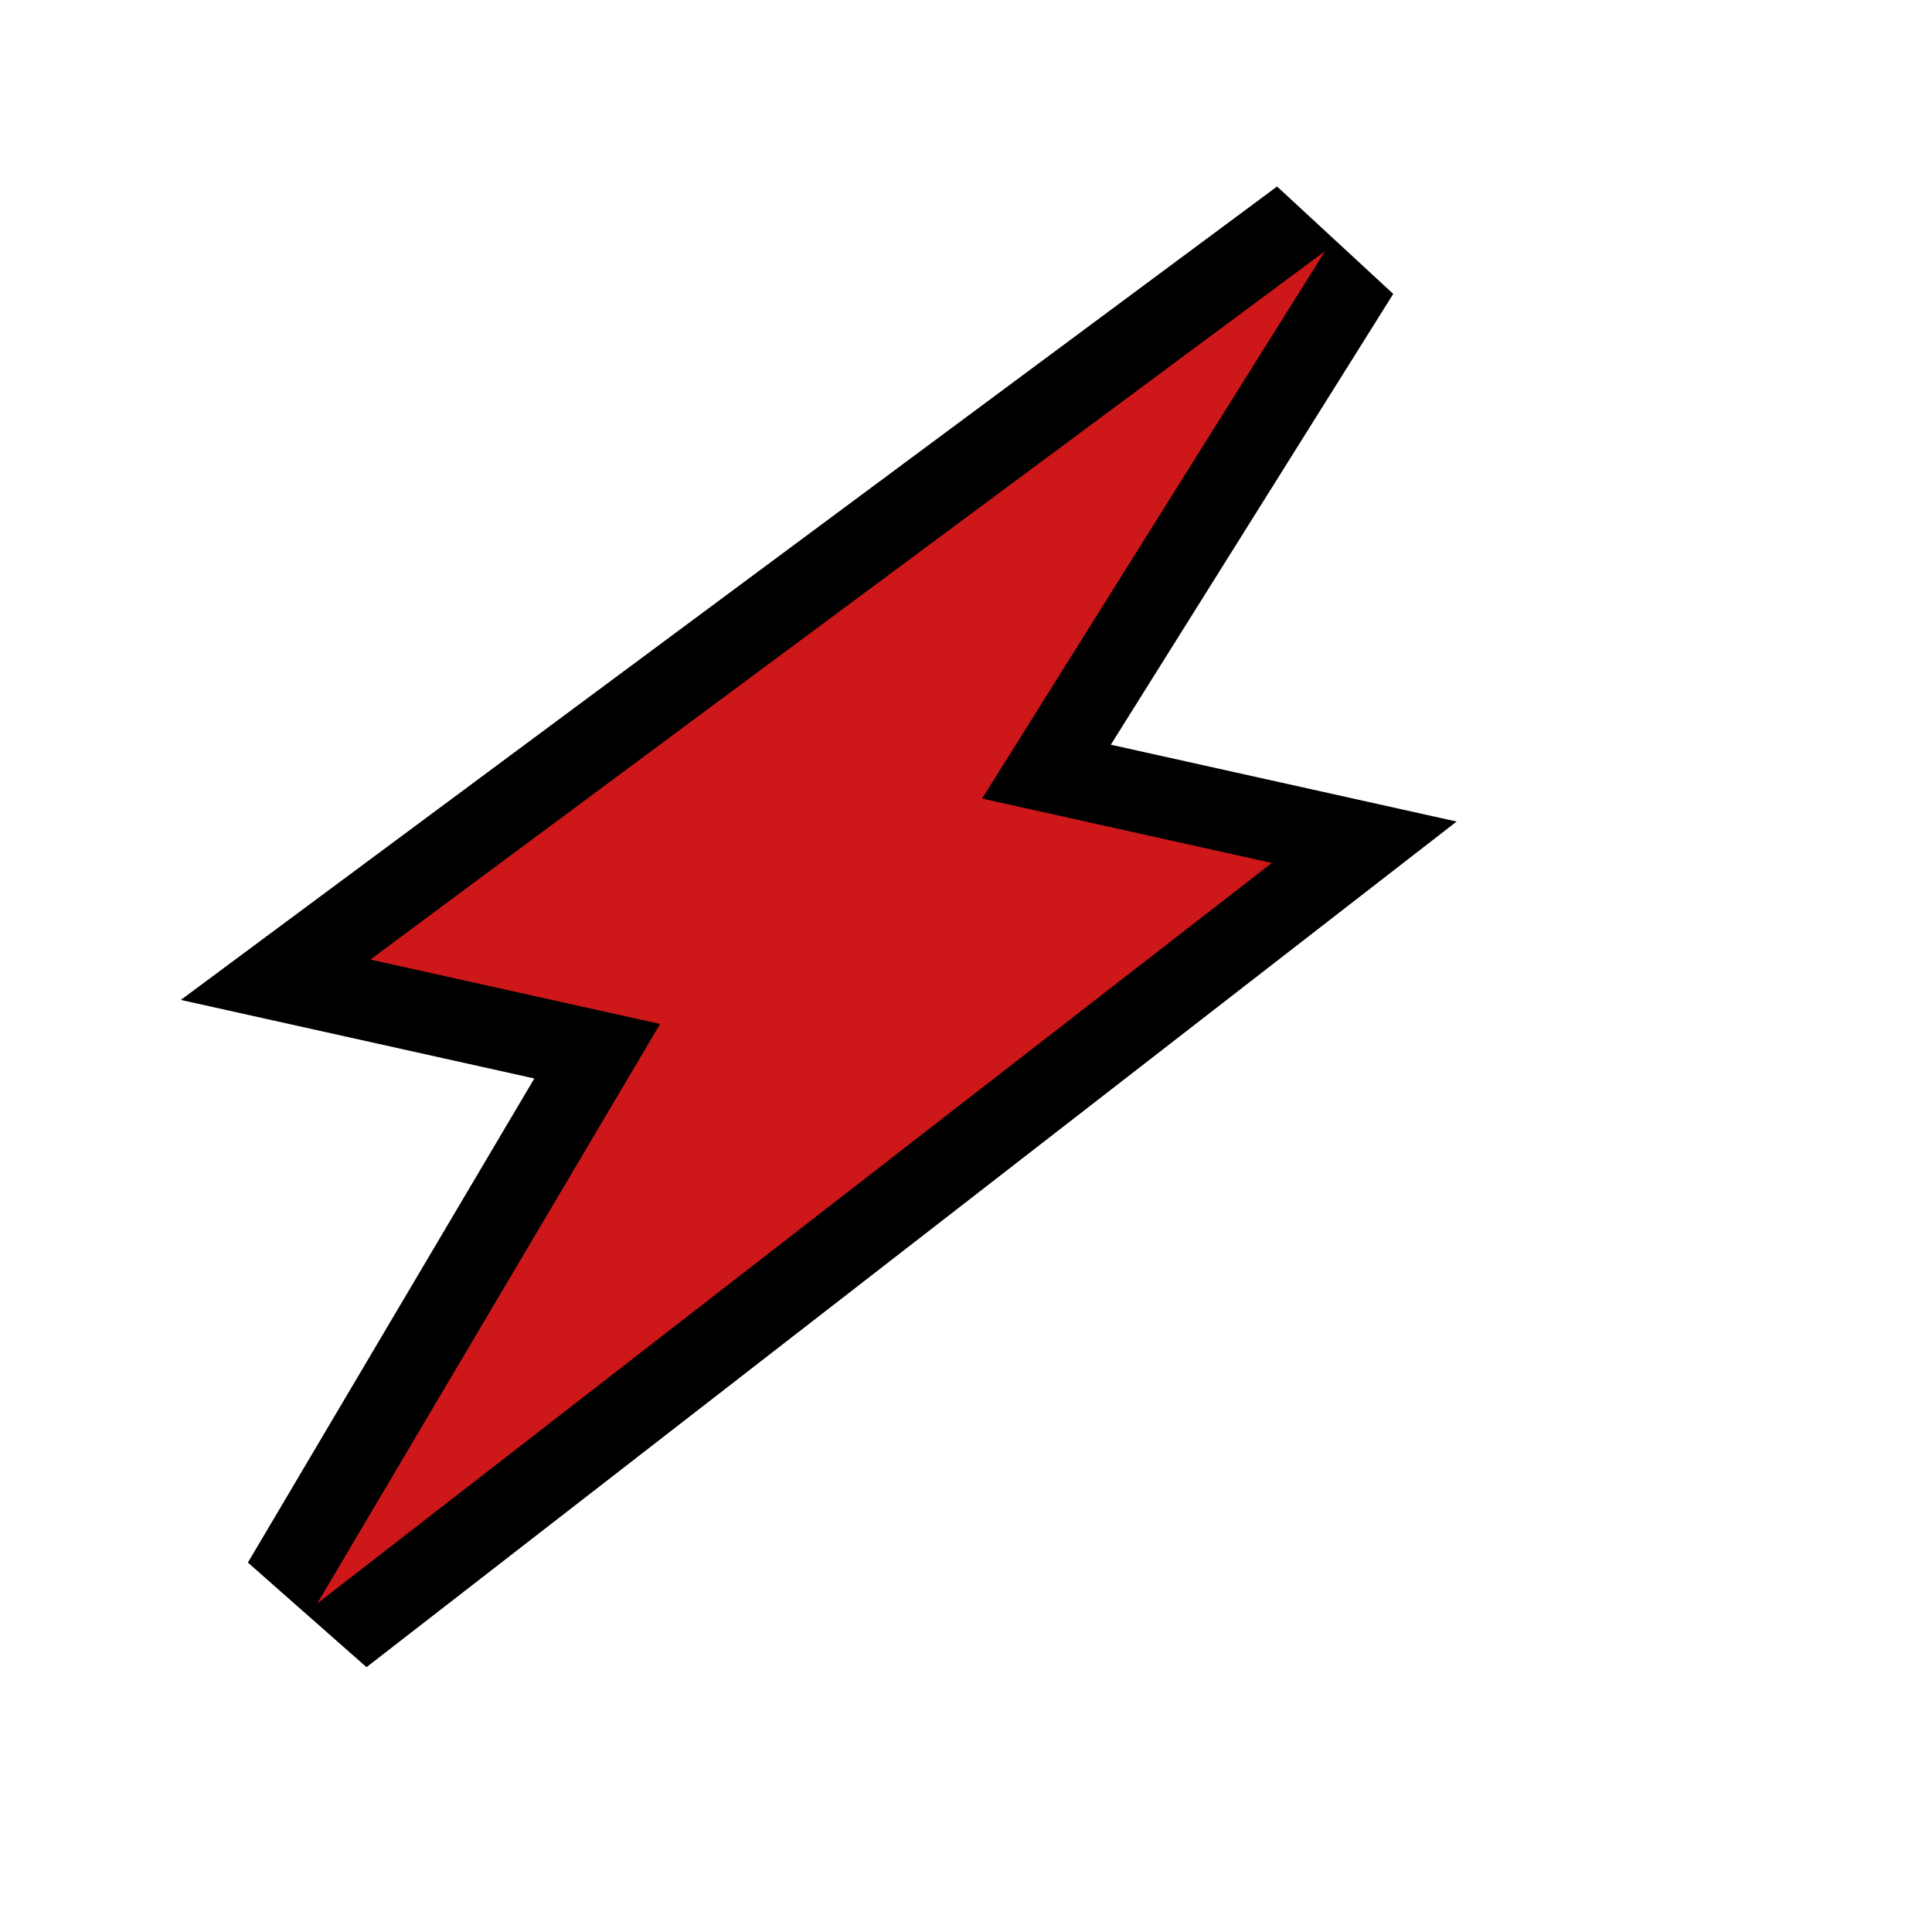
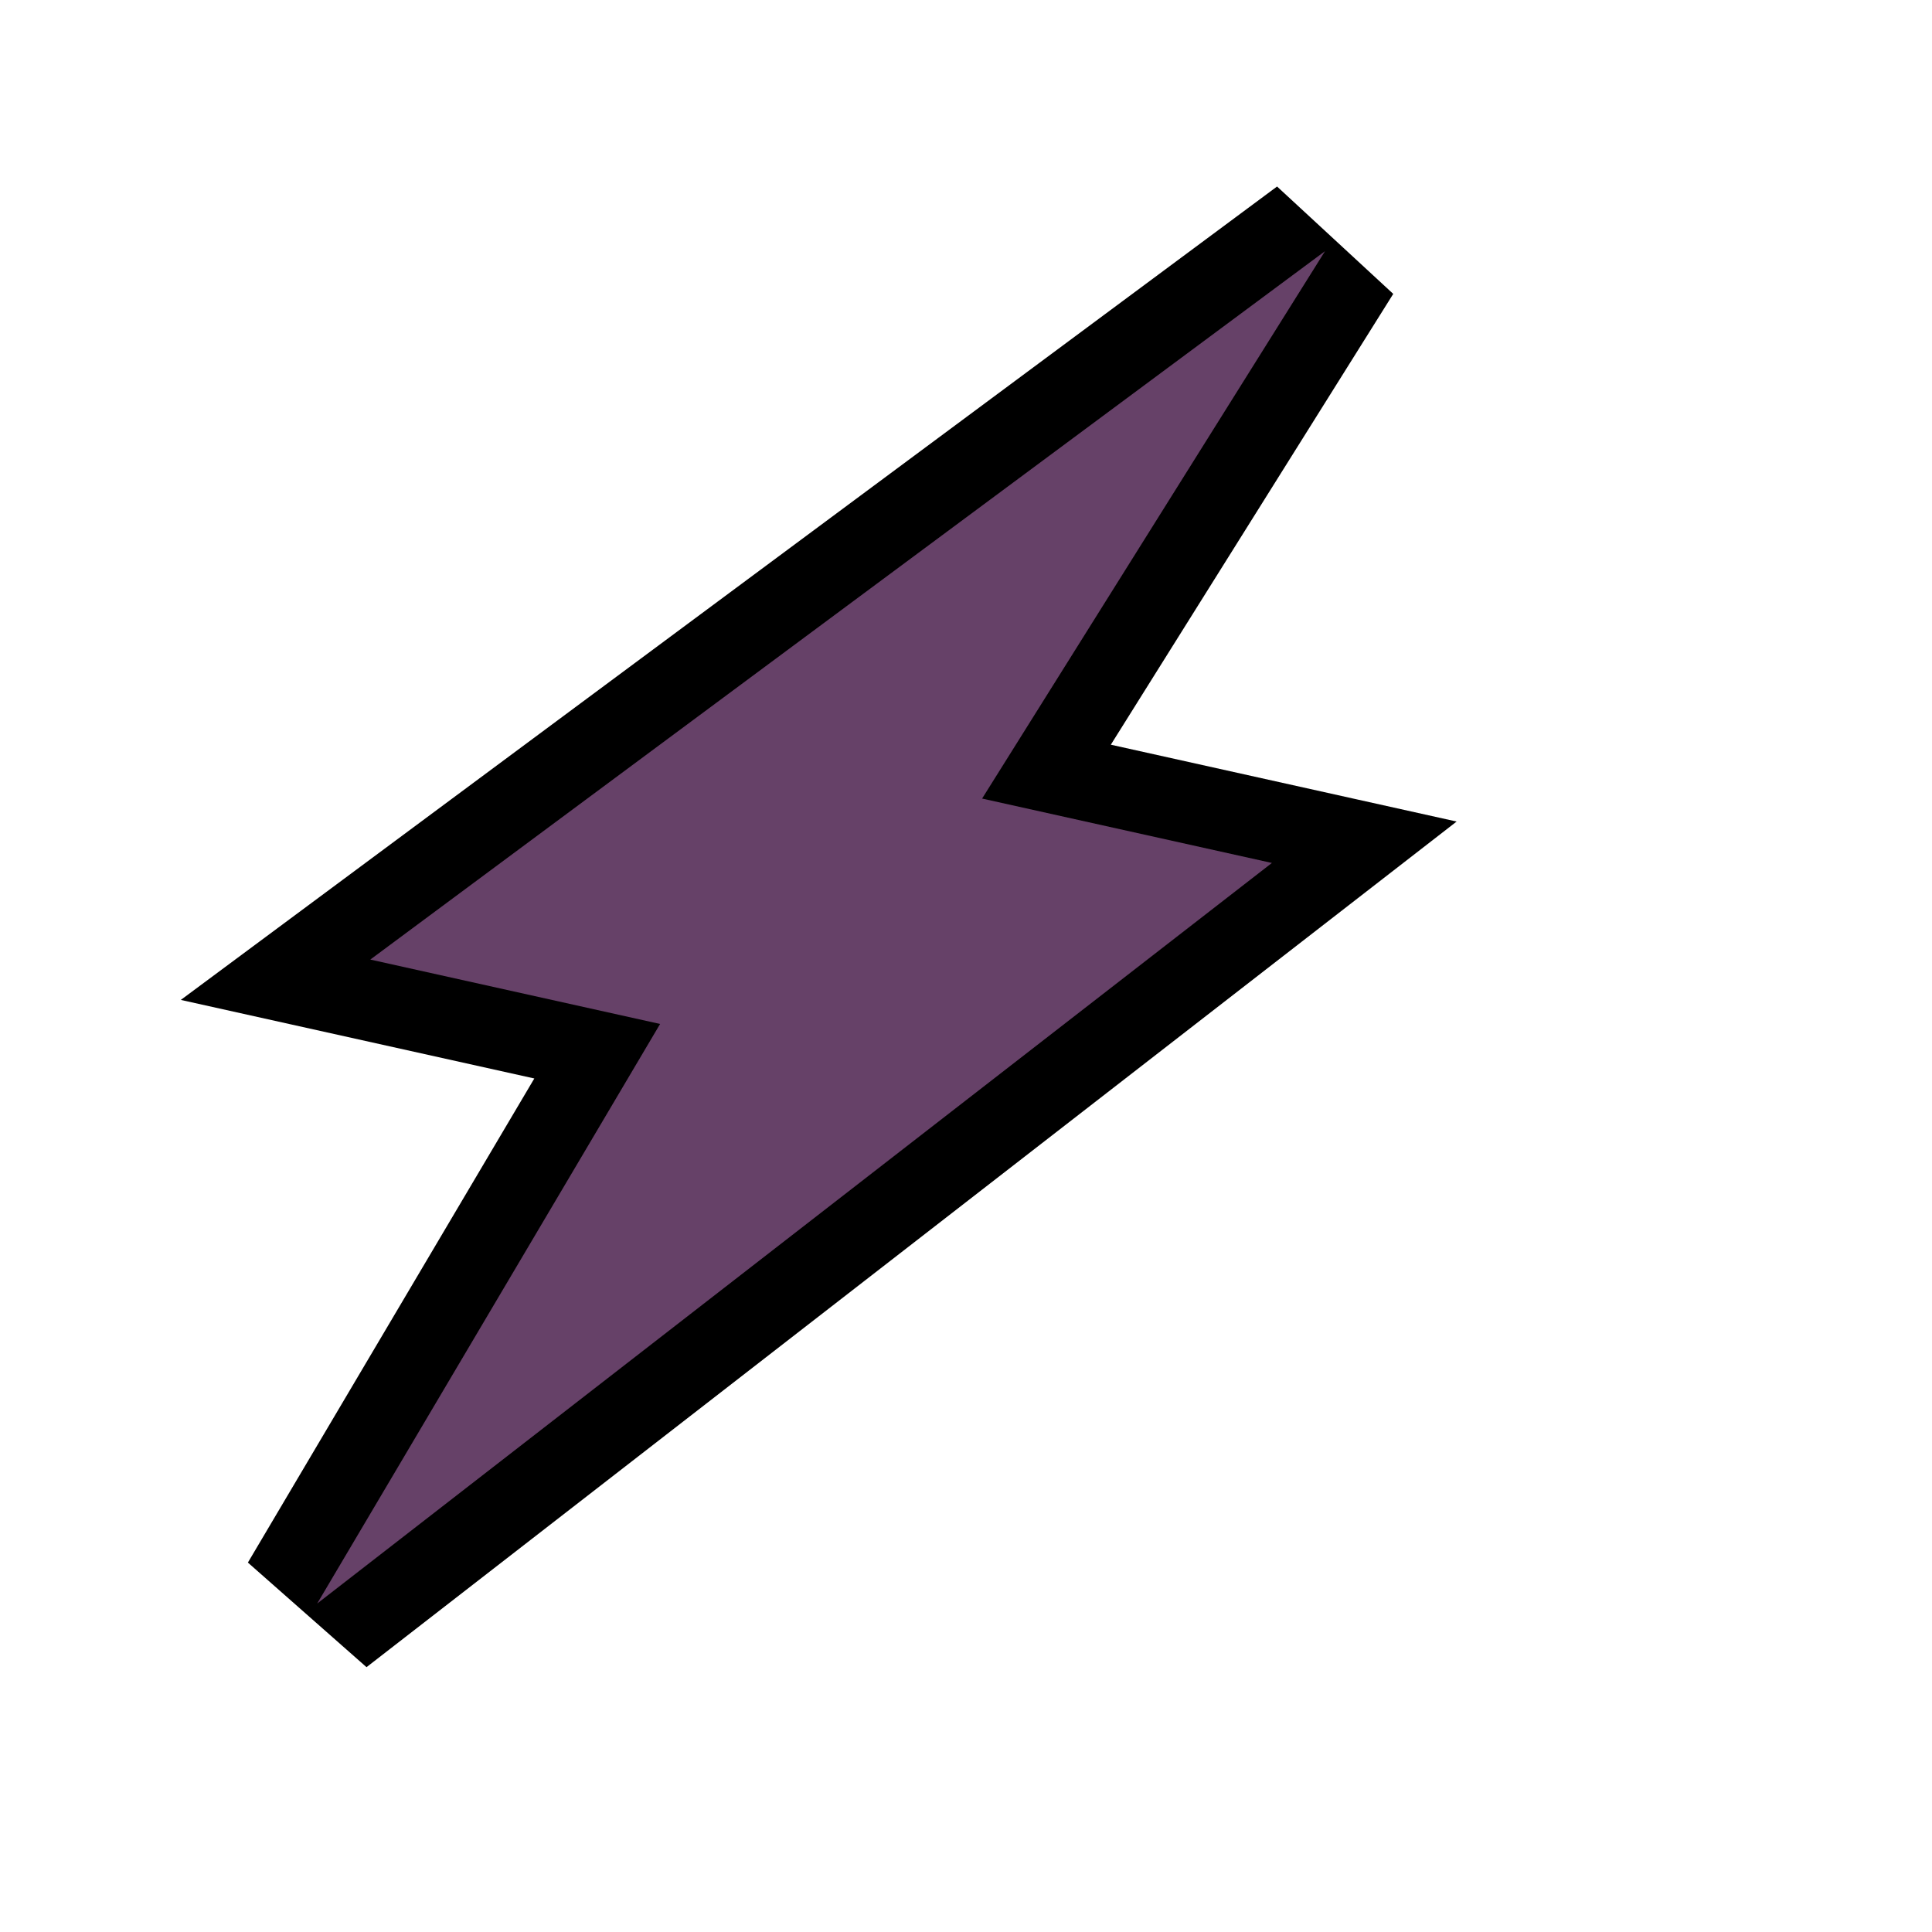
<svg xmlns="http://www.w3.org/2000/svg" version="1.1" viewBox="-10 0 1200 1200" width="1.2em" stroke="#000000" stroke-width="100" paint-order="stroke markers fill" style="vertical-align: text-bottom;">
  <g transform="matrix(1 0 0 -1 0 1000)">
-     <path fill="#cd1719" d="M813 844l-593 -440l180 -40l-213 -360l593 460l-180 40z" />
+     <path fill="#664168" d="M813 844l-593 -440l180 -40l-213 -360l593 460l-180 40z" />
  </g>
</svg>
